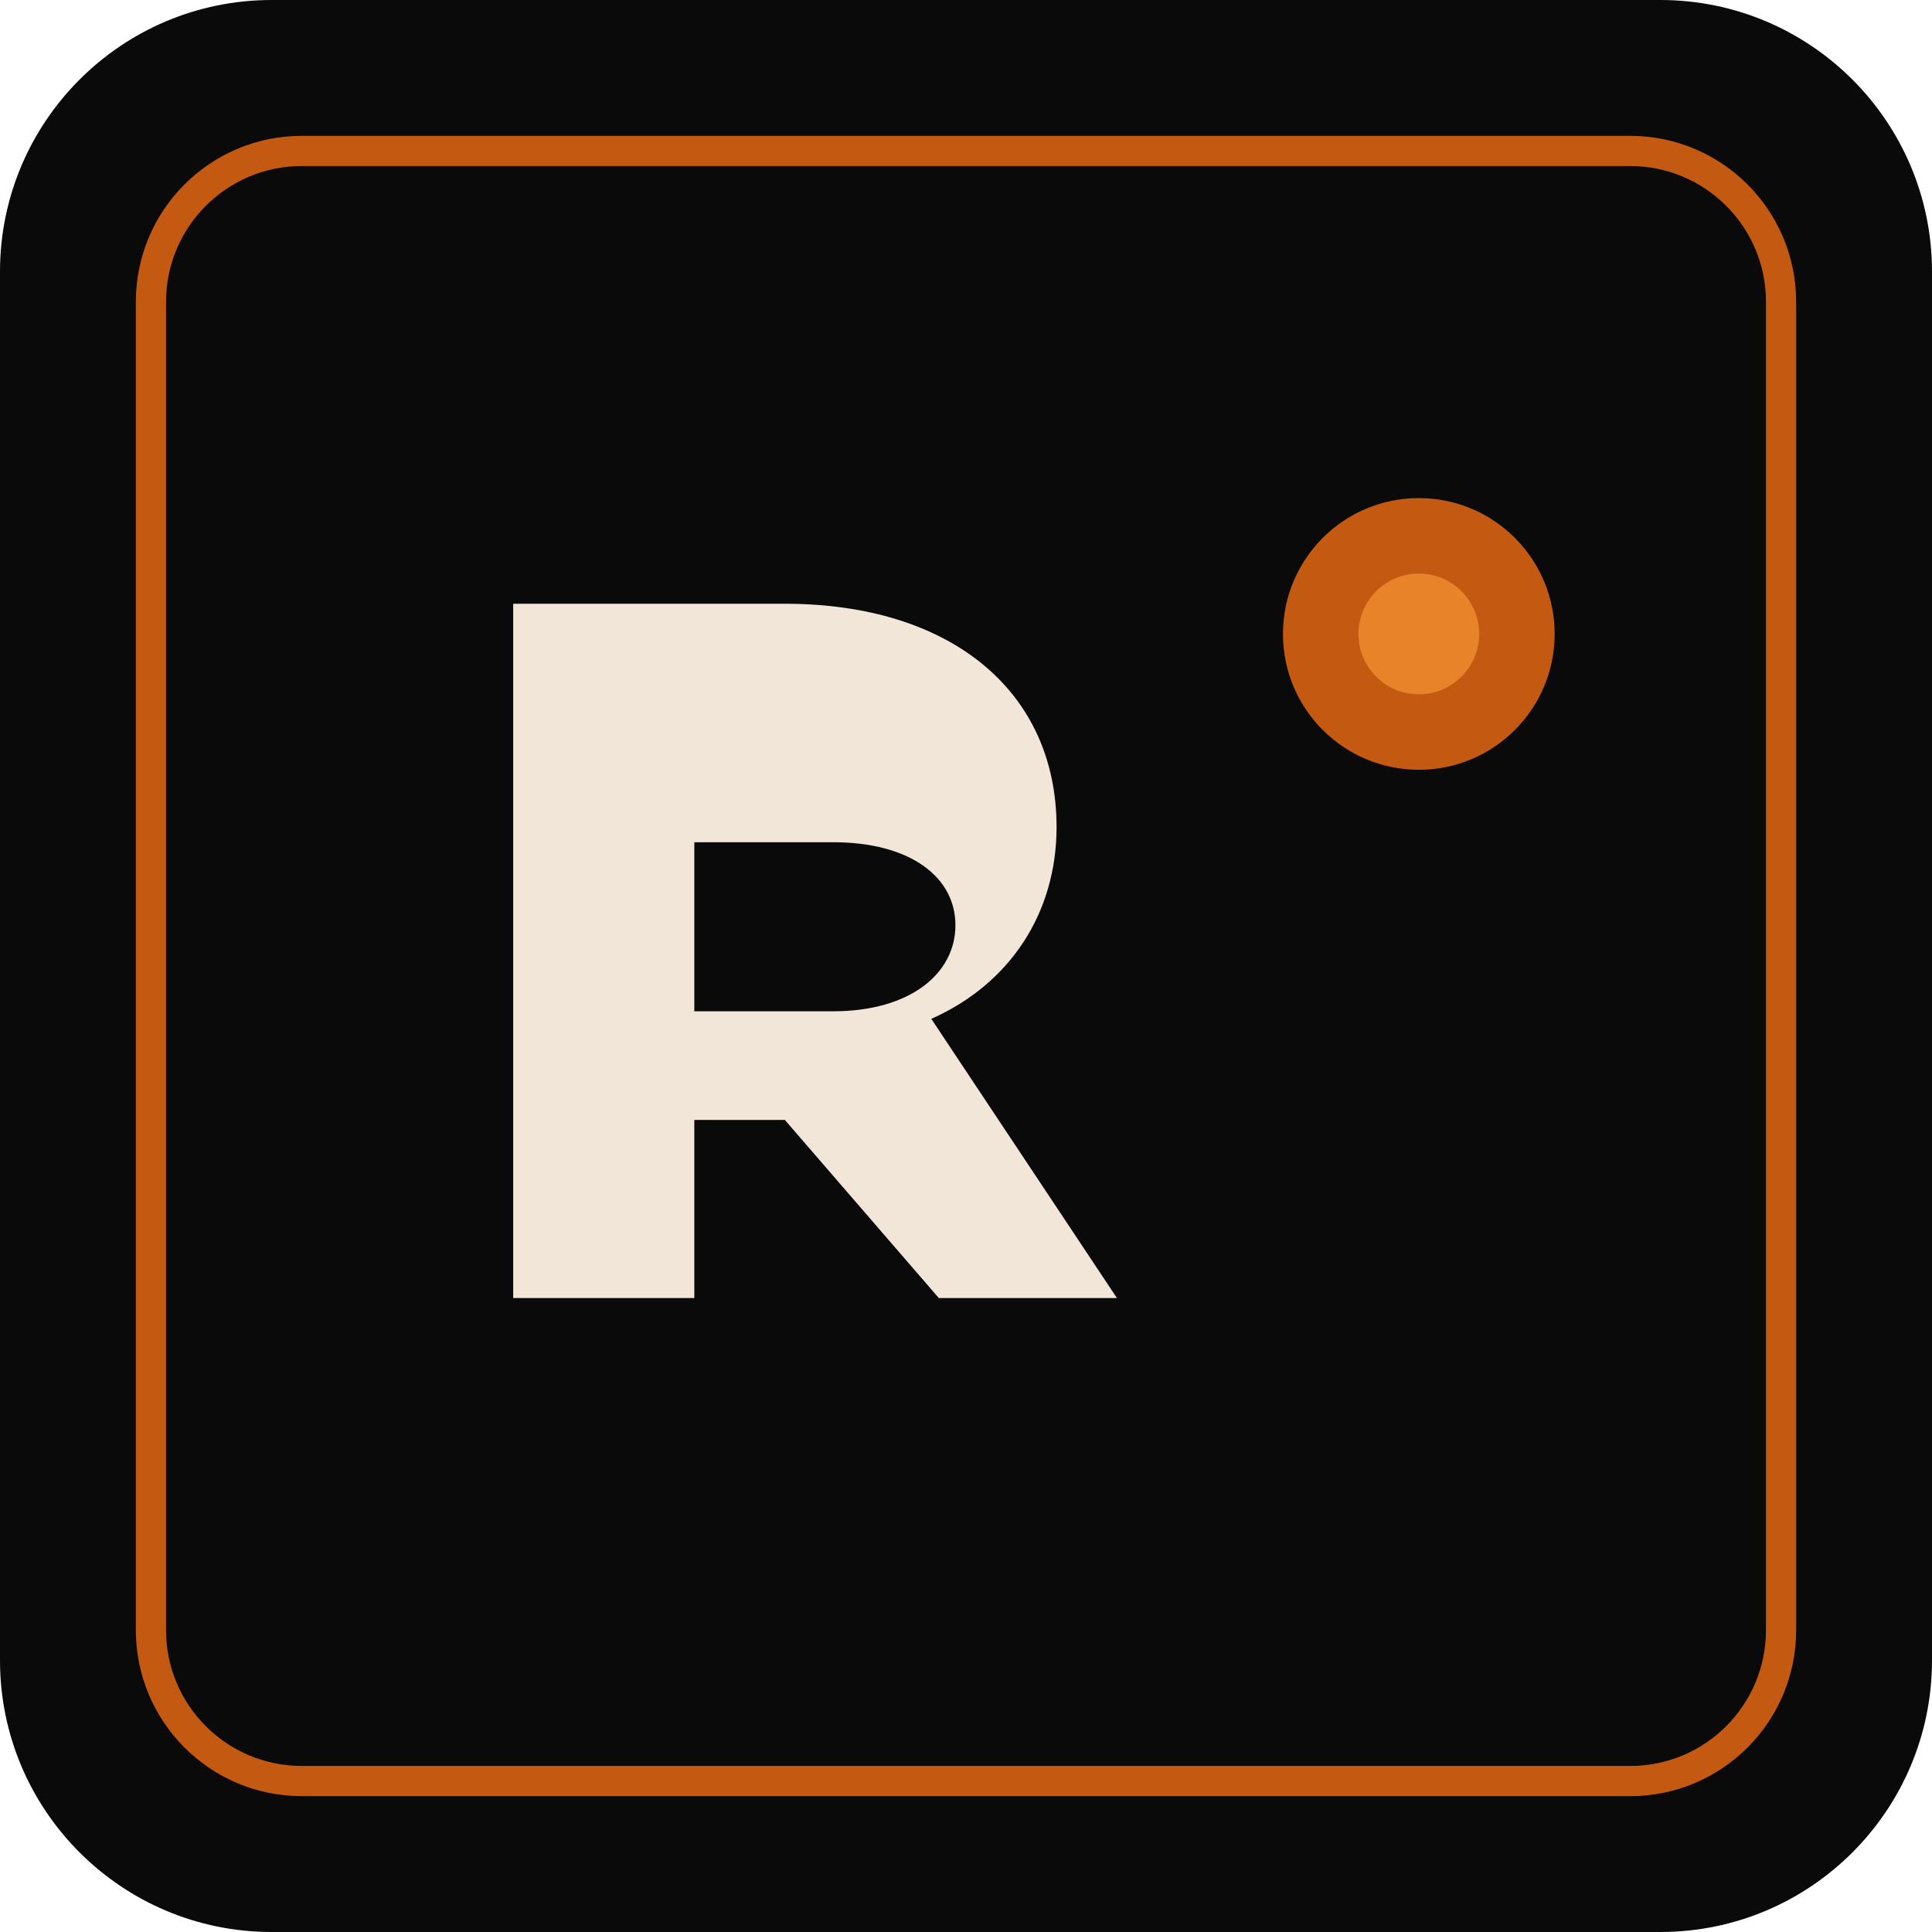
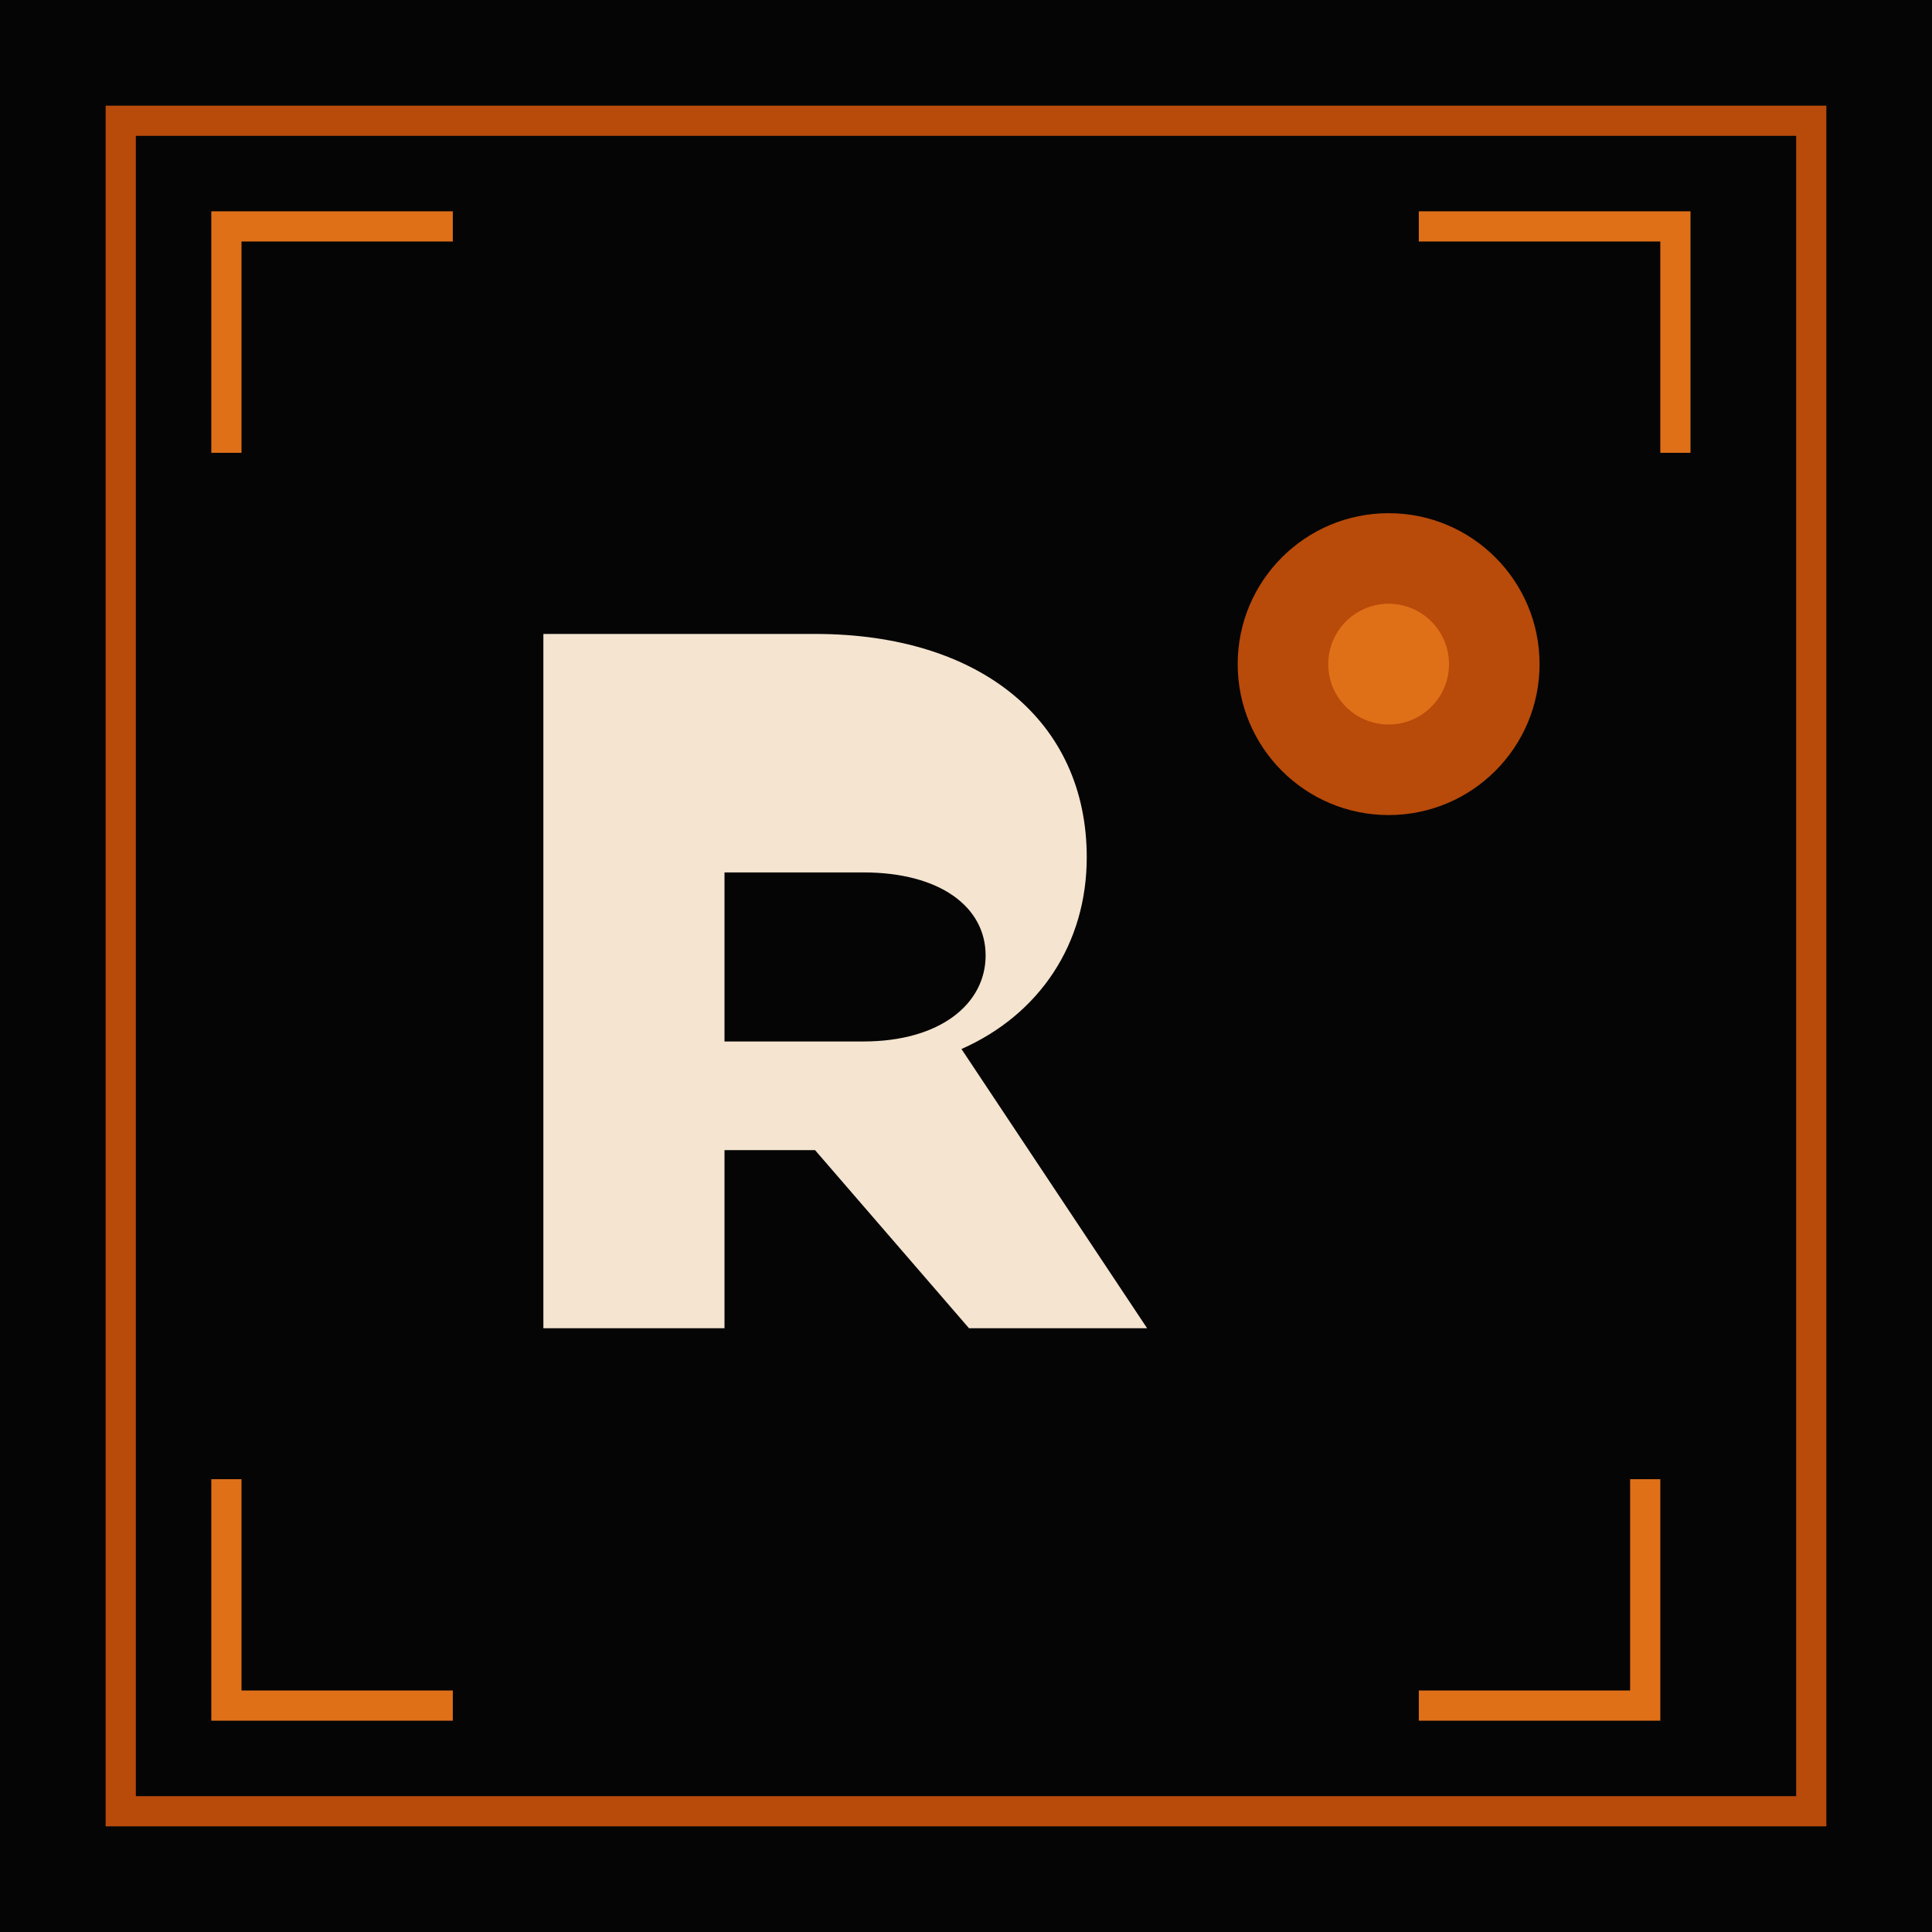
<svg xmlns="http://www.w3.org/2000/svg" viewBox="0 0 128 128" role="img" aria-label="BITTR CO. PANDA93">
-   <rect width="128" height="128" rx="18" fill="#0a0a0a" />
-   <rect x="10" y="10" width="108" height="108" rx="10" fill="none" stroke="#c45a12" stroke-width="2" />
-   <path d="M34 86V40h18c11 0 18 5.8 18 14.8 0 5.7-3.1 10.4-8.3 12.7L74 86H62.2L52 74.2H46V86H34zm12-30.2v11.2h9.2c5.1 0 8.1-2.5 8.1-5.7s-3-5.5-8.1-5.5H46z" fill="#f2e6d8" />
-   <circle cx="94" cy="42" r="9" fill="#c45a12" />
-   <circle cx="94" cy="42" r="4" fill="#e8832a" />
+   <rect width="128" height="128" fill="#050505" />
+   <rect x="8" y="8" width="112" height="112" fill="none" stroke="#b84a0a" stroke-width="2" />
+   <path d="M14 14h16v2H16v14h-2V14zm98 0v16h-2V16H94v-2h18zM14 114v-16h2v14h14v2H14zm98 0H94v-2h14V98h2v16z" fill="#e07018" />
+   <path d="M36 88V42h18c11 0 18 5.8 18 14.8 0 5.7-3.1 10.4-8.3 12.7L76 88H64.2L54 76.2H48V88H36zm12-30.2v11.2h9.2c5.1 0 8.1-2.5 8.1-5.7s-3-5.5-8.1-5.5H48z" fill="#f4e4d0" />
+   <circle cx="92" cy="44" r="10" fill="#b84a0a" />
+   <circle cx="92" cy="44" r="4" fill="#e07018" />
</svg>
